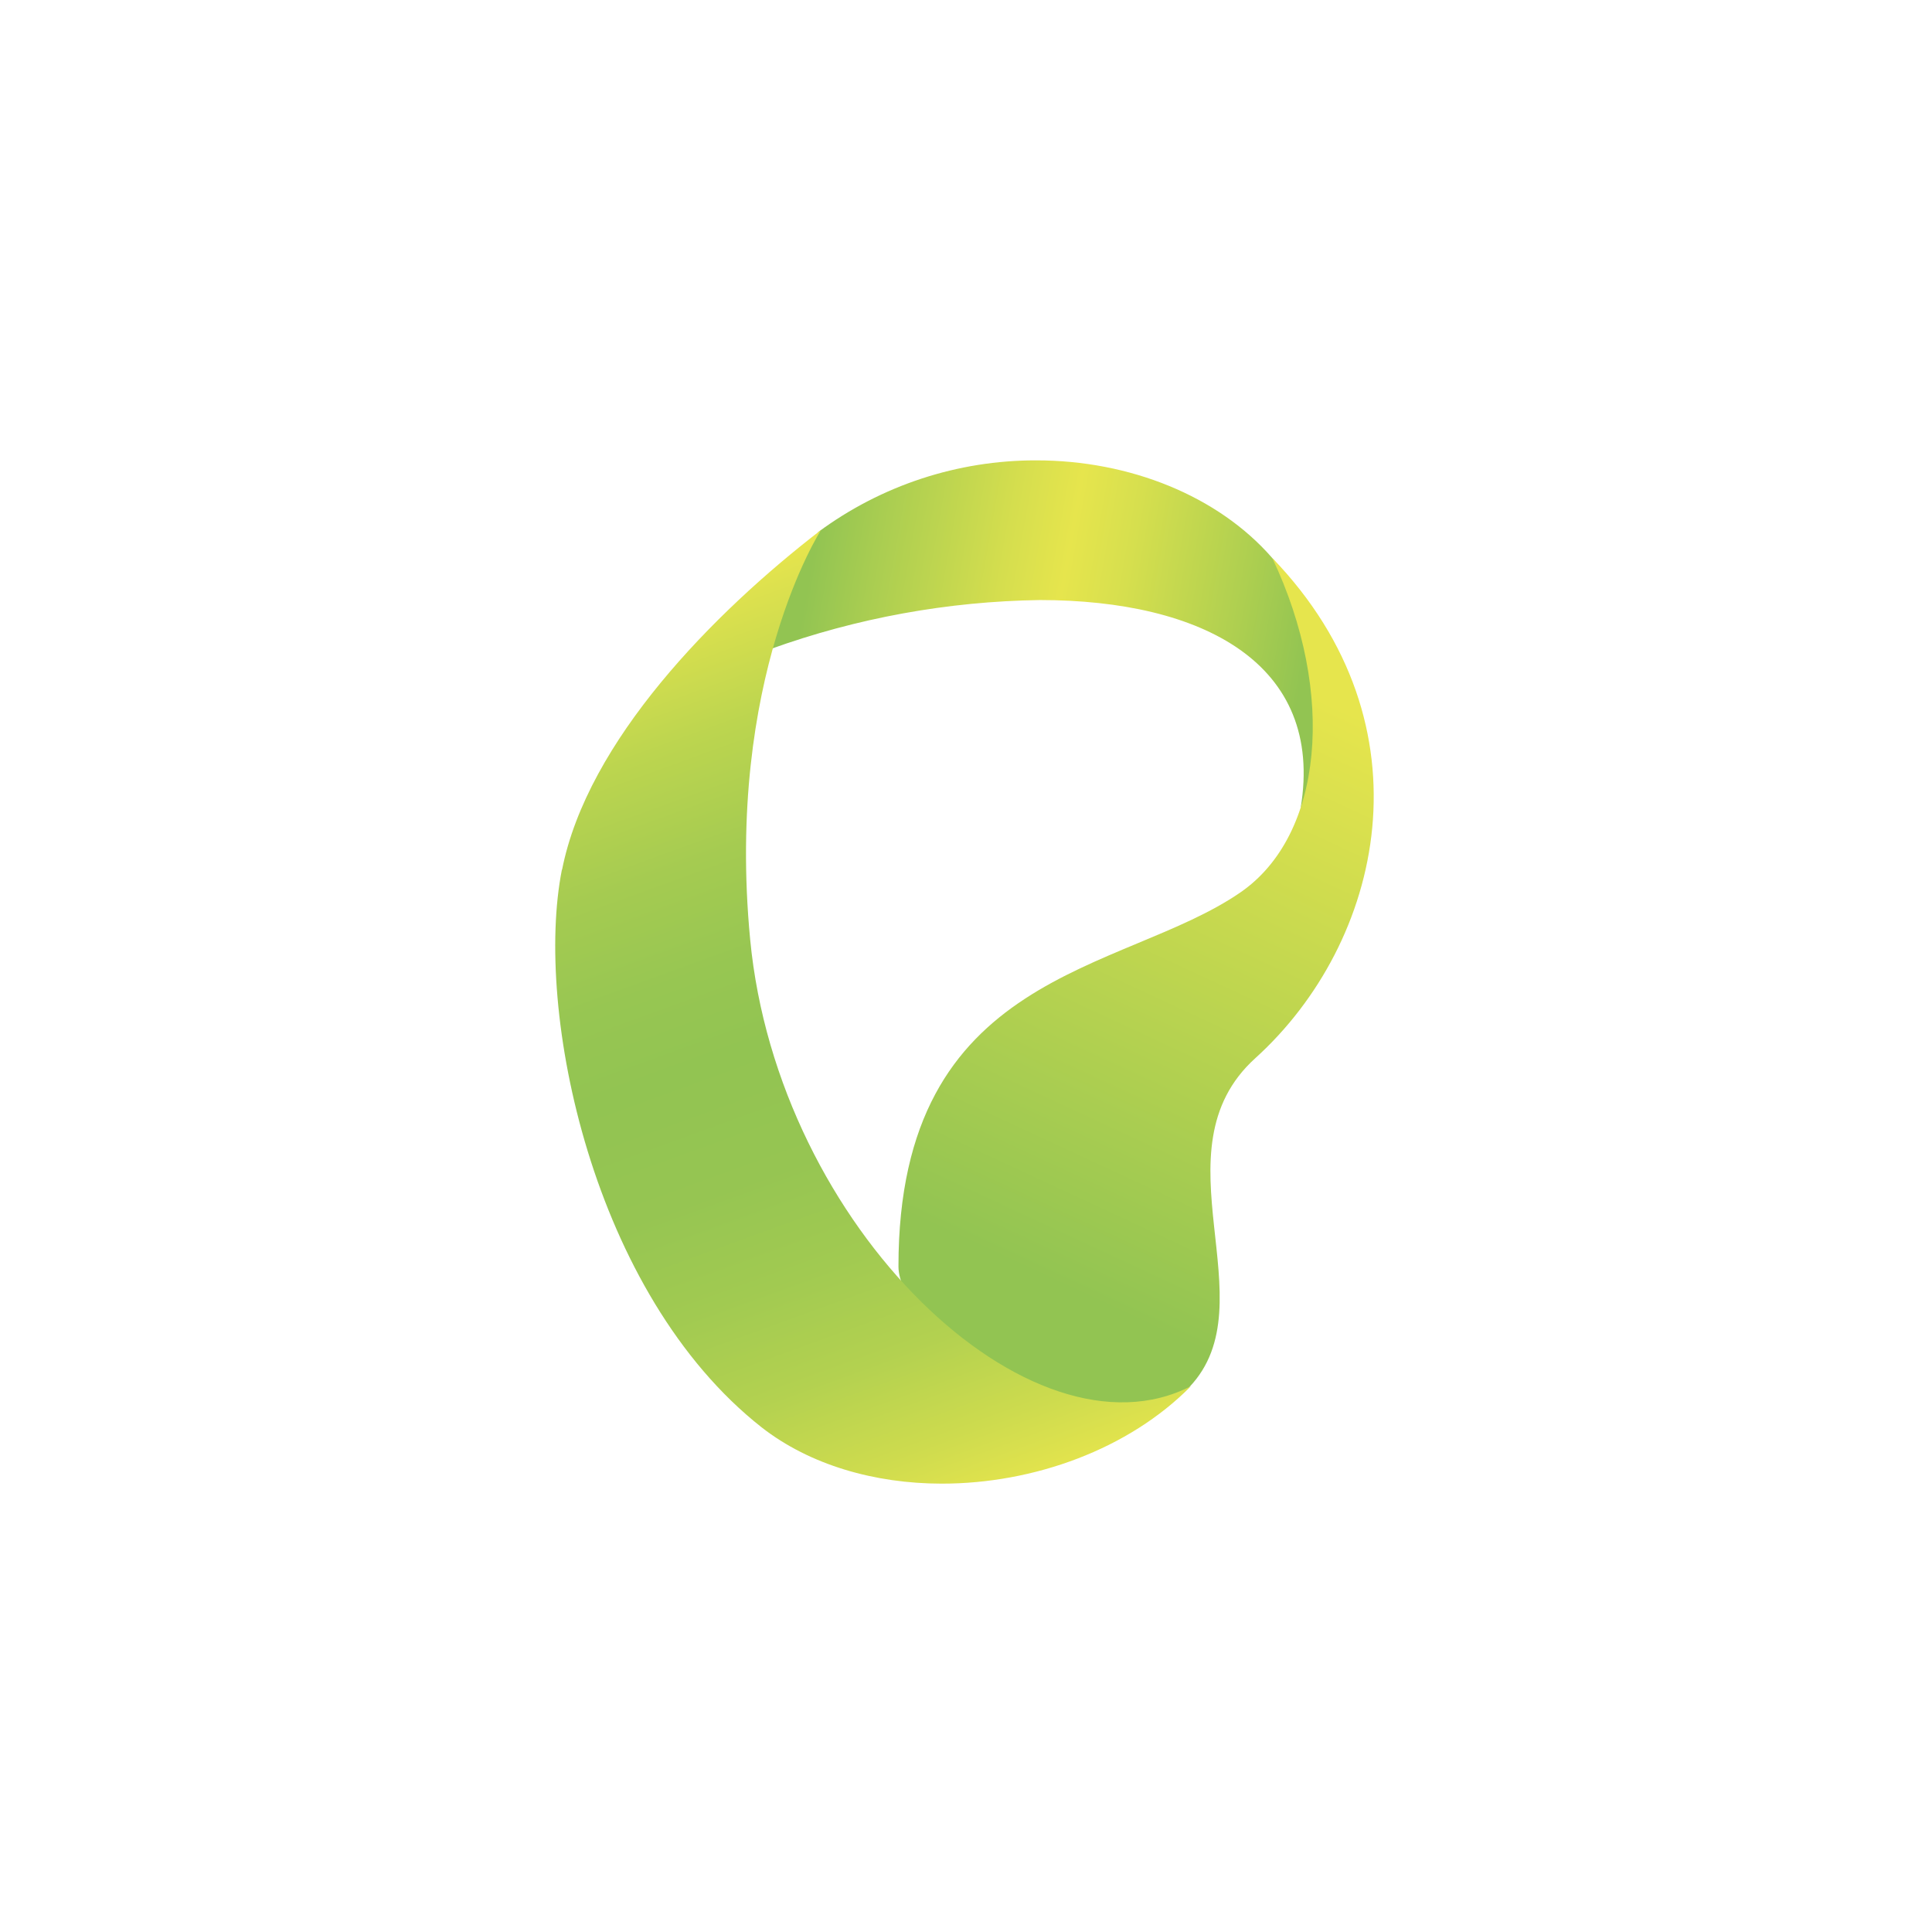
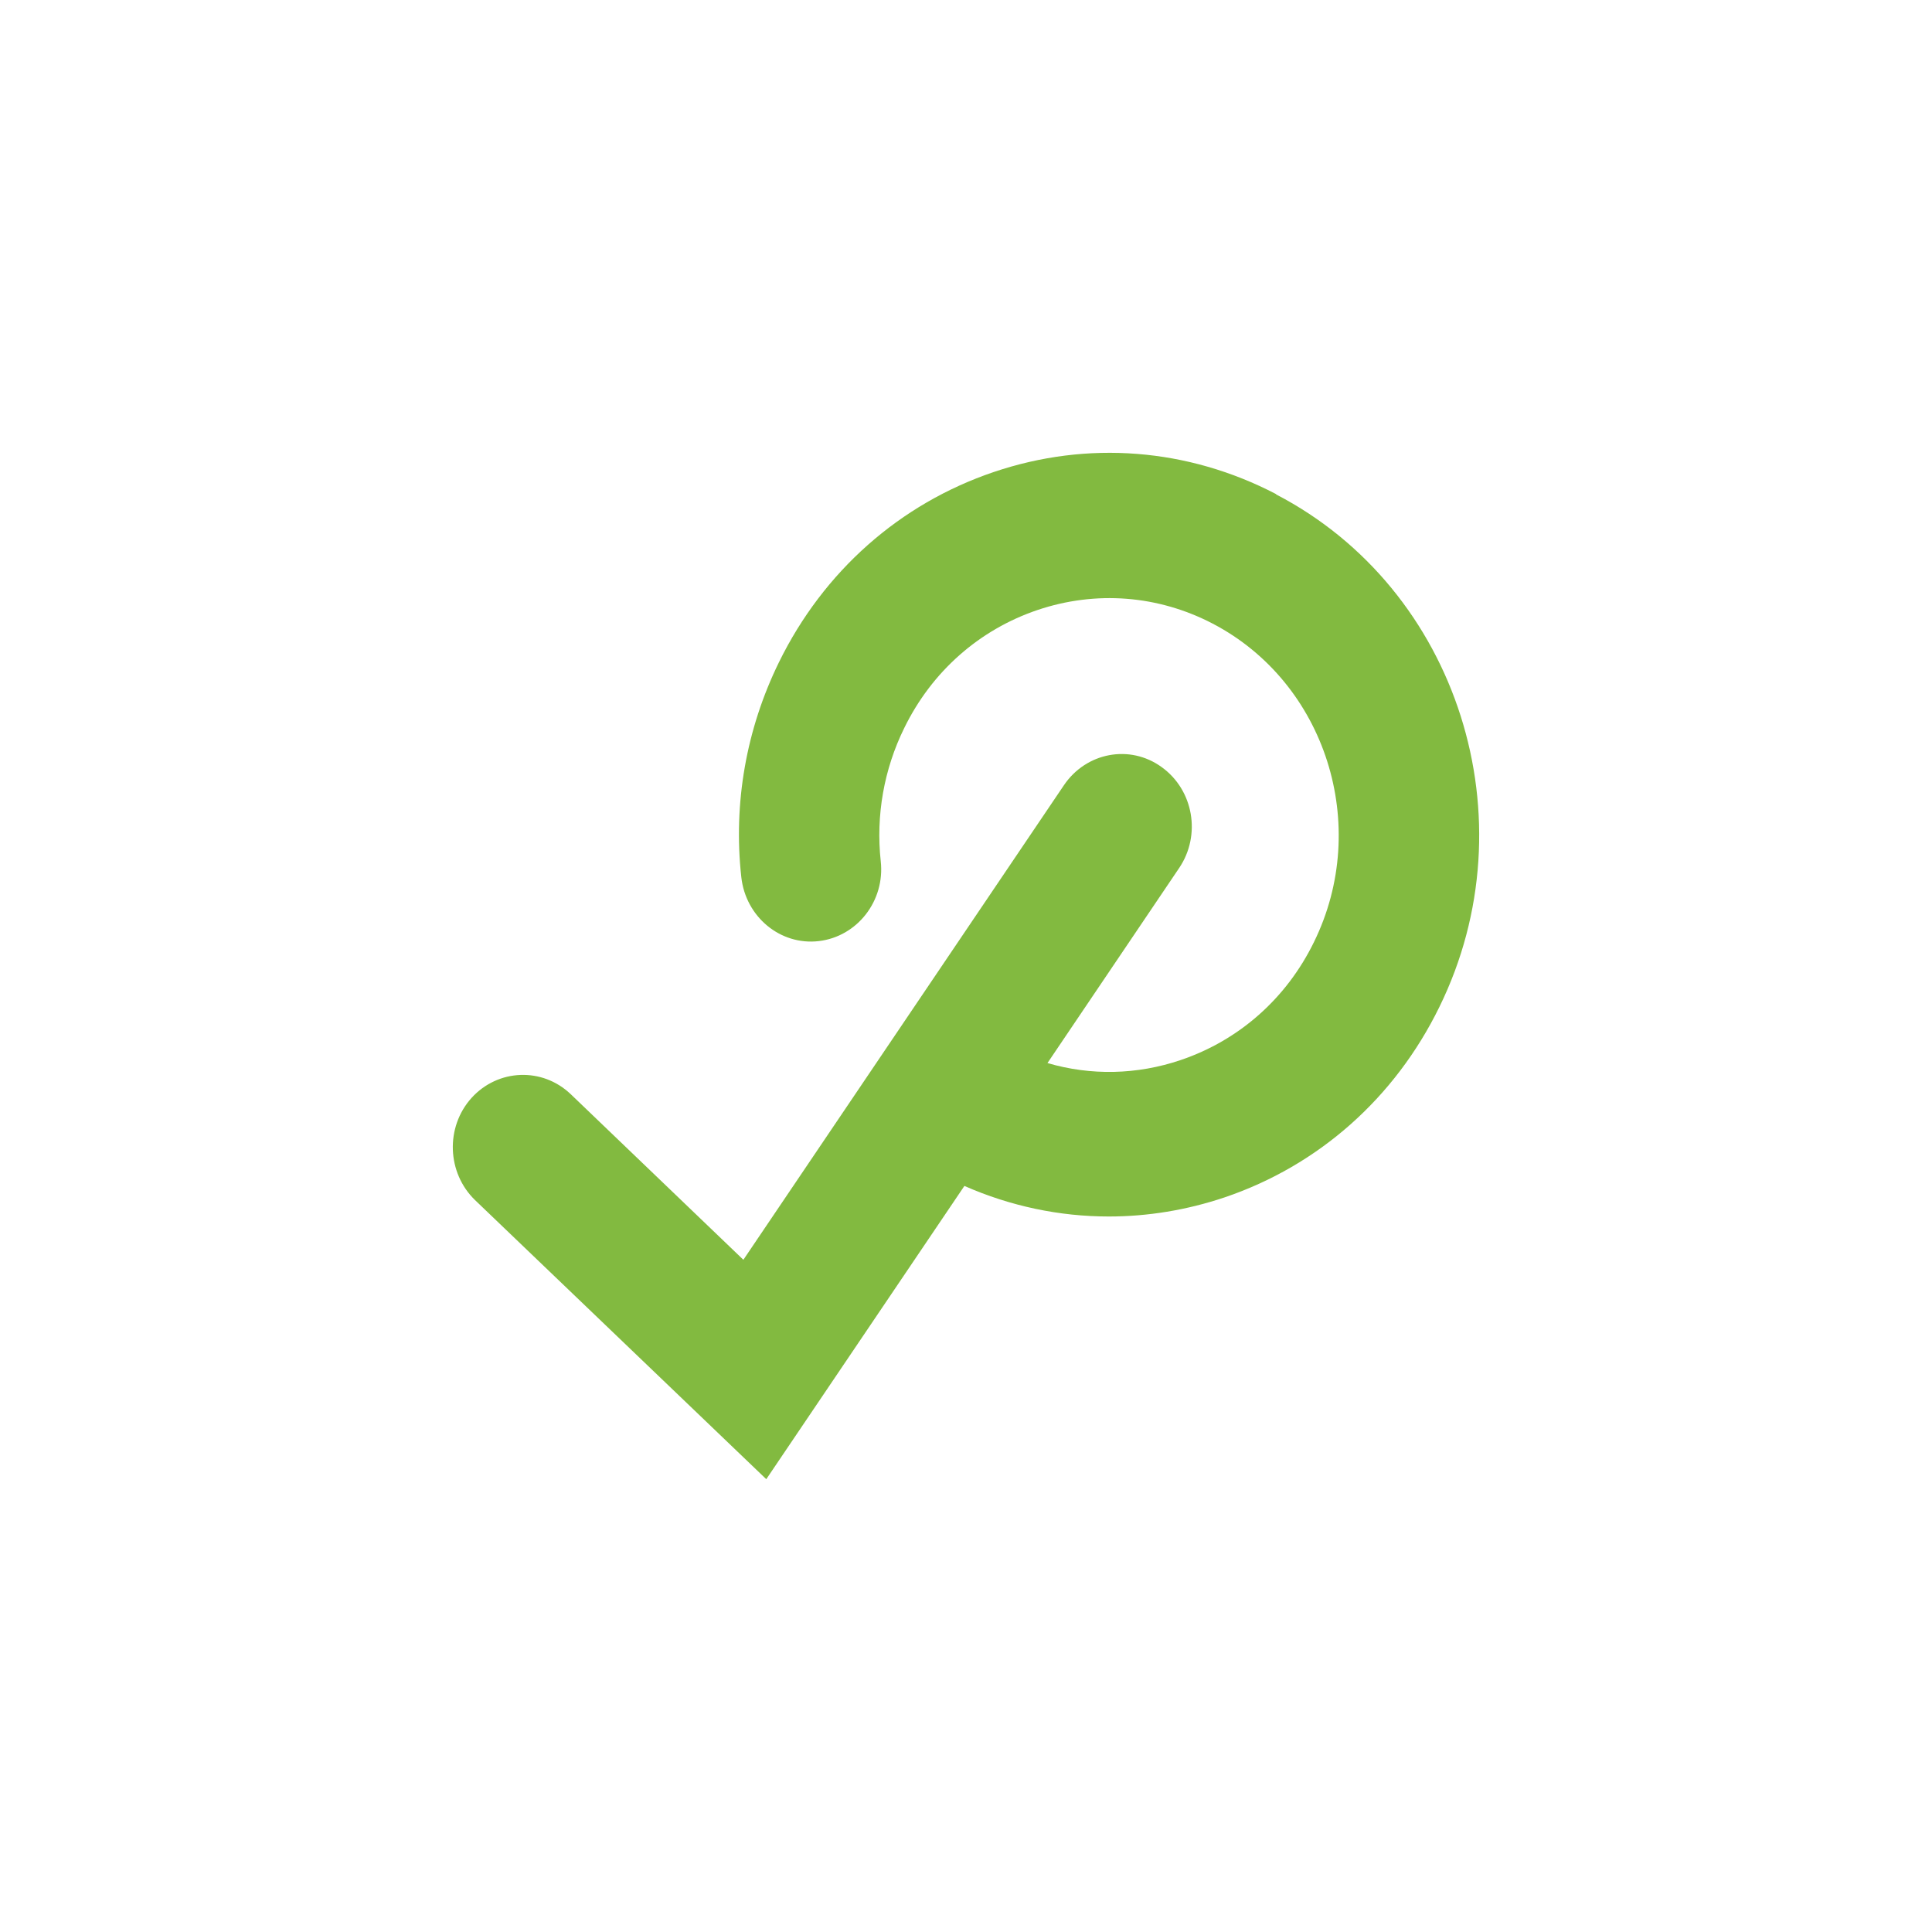
- <svg xmlns="http://www.w3.org/2000/svg" viewBox="0 0 256 256">
-   <defs>
-     <clipPath id="a">
-       <path d="M108.43,70.48c-.61.79-5.76,11.63-6.38,15.54a110,110,0,0,1,35.74-6.51c21.43,0,37.76,8.36,34.55,27.57C184,79.92,162.13,61,137.31,61a48.44,48.44,0,0,0-28.88,9.49" fill="none" />
-     </clipPath>
-     <linearGradient id="b" x1="-248.91" y1="386.8" x2="-246.02" y2="386.8" gradientTransform="matrix(0, 25.58, 25.58, 0, -9750.68, 6410.8)" gradientUnits="userSpaceOnUse">
-       <stop offset="0" stop-color="#92c452" />
-       <stop offset="0.05" stop-color="#92c452" />
-       <stop offset="0.16" stop-color="#a9cd51" />
-       <stop offset="0.39" stop-color="#d5de4e" />
-       <stop offset="0.5" stop-color="#e6e54d" />
-       <stop offset="0.61" stop-color="#d6df4e" />
-       <stop offset="0.82" stop-color="#aecf50" />
-       <stop offset="0.95" stop-color="#92c452" />
-       <stop offset="1" stop-color="#92c452" />
-     </linearGradient>
-     <clipPath id="c">
-       <path d="M164.36,118.25c-15.69,10.81-45.31,10.22-45.31,49.56,0,7.91,20,22.49,36.07,17.58.75-.53,2.33-1.44,2.48-1.6,10.66-11.21-4.87-31.26,8.74-43.58,16.88-15.29,23.68-44.05,2.24-66.28,8.53,18,6.73,36.78-4.22,44.32" fill="none" />
-     </clipPath>
-     <linearGradient id="d" x1="-260.75" y1="378.65" x2="-257.86" y2="378.65" gradientTransform="matrix(39.2, 0, 0, -39.2, 10320.68, 14974.46)" gradientUnits="userSpaceOnUse">
-       <stop offset="0" stop-color="#92c452" />
-       <stop offset="0.13" stop-color="#92c452" />
-       <stop offset="0.88" stop-color="#e6e54d" />
-       <stop offset="1" stop-color="#e6e54d" />
-     </linearGradient>
-     <clipPath id="e">
-       <path d="M74.45,115.26c-3.68,18.64,4,56.2,26.48,73.88,6.42,5,15,7.44,23.82,7.45h.06c12.12,0,24.73-4.52,33-12.92-21.11,10.84-54.76-20.95-58.41-59.19-3.31-34.65,9.39-54.25,9.39-54.25-14.3,11-30.95,28-34.31,45" fill="none" />
-     </clipPath>
-     <linearGradient id="f" x1="-266.65" y1="381.71" x2="-263.75" y2="381.71" gradientTransform="matrix(0, -43.99, -43.99, 0, 16903.88, -11529.09)" gradientUnits="userSpaceOnUse">
-       <stop offset="0" stop-color="#e6e54d" />
-       <stop offset="0.08" stop-color="#cddb4e" />
-       <stop offset="0.18" stop-color="#b3d150" />
-       <stop offset="0.29" stop-color="#a1ca51" />
-       <stop offset="0.4" stop-color="#96c552" />
-       <stop offset="0.53" stop-color="#92c452" />
-       <stop offset="0.62" stop-color="#97c652" />
-       <stop offset="0.73" stop-color="#a5cb51" />
-       <stop offset="0.85" stop-color="#bcd54f" />
-       <stop offset="0.97" stop-color="#dde14e" />
-       <stop offset="1" stop-color="#e6e54d" />
-     </linearGradient>
-   </defs>
-   <rect x="-6.59" y="-6.29" width="267.16" height="264.96" fill="#fff" />
-   <g clip-path="url(#a)">
-     <rect x="113.2" y="39.69" width="59.62" height="88.69" transform="translate(35.42 210.28) rotate(-80)" fill="url(#b)" />
-   </g>
-   <g clip-path="url(#c)">
-     <rect x="86.81" y="75.37" width="135.46" height="113.5" transform="translate(-30.51 216.34) rotate(-65)" fill="url(#d)" />
-   </g>
-   <g clip-path="url(#e)">
-     <rect x="51.78" y="59.16" width="124.98" height="148.5" transform="translate(-38.74 47.13) rotate(-20)" fill="url(#f)" />
-   </g>
+ <svg xmlns="http://www.w3.org/2000/svg" width="256" height="256" viewBox="0 0 256 256" fill="none">
+   <rect width="256" height="256" fill="white" />
+   <path d="M169.093 65.472C157.386 59.376 144.123 58.334 131.677 62.544C119.231 66.755 109.119 75.697 103.207 87.768C98.89 96.59 97.14 106.415 98.229 116.239C98.812 121.493 103.402 125.302 108.497 124.701C113.592 124.099 117.287 119.367 116.703 114.114C116.042 108.059 117.131 101.923 119.815 96.47C123.471 88.971 129.772 83.437 137.473 80.83C145.212 78.224 153.458 78.865 160.692 82.635C175.666 90.454 181.694 109.382 174.11 124.821C170.454 132.32 164.154 137.854 156.453 140.46C150.657 142.425 144.551 142.546 138.795 140.861L156.258 114.996C159.175 110.665 158.164 104.69 153.925 101.643C149.724 98.595 143.929 99.678 140.973 104.049L98.501 166.927L75.632 144.992C71.859 141.383 65.986 141.623 62.486 145.473C58.985 149.363 59.219 155.418 62.953 159.027L101.535 196L127.788 157.142C133.894 159.829 140.39 161.192 146.924 161.192C152.058 161.192 157.23 160.35 162.248 158.666C174.694 154.455 184.806 145.513 190.718 133.443C202.93 108.58 193.246 78.063 169.093 65.512V65.472Z" fill="#82BA40" />
</svg>
